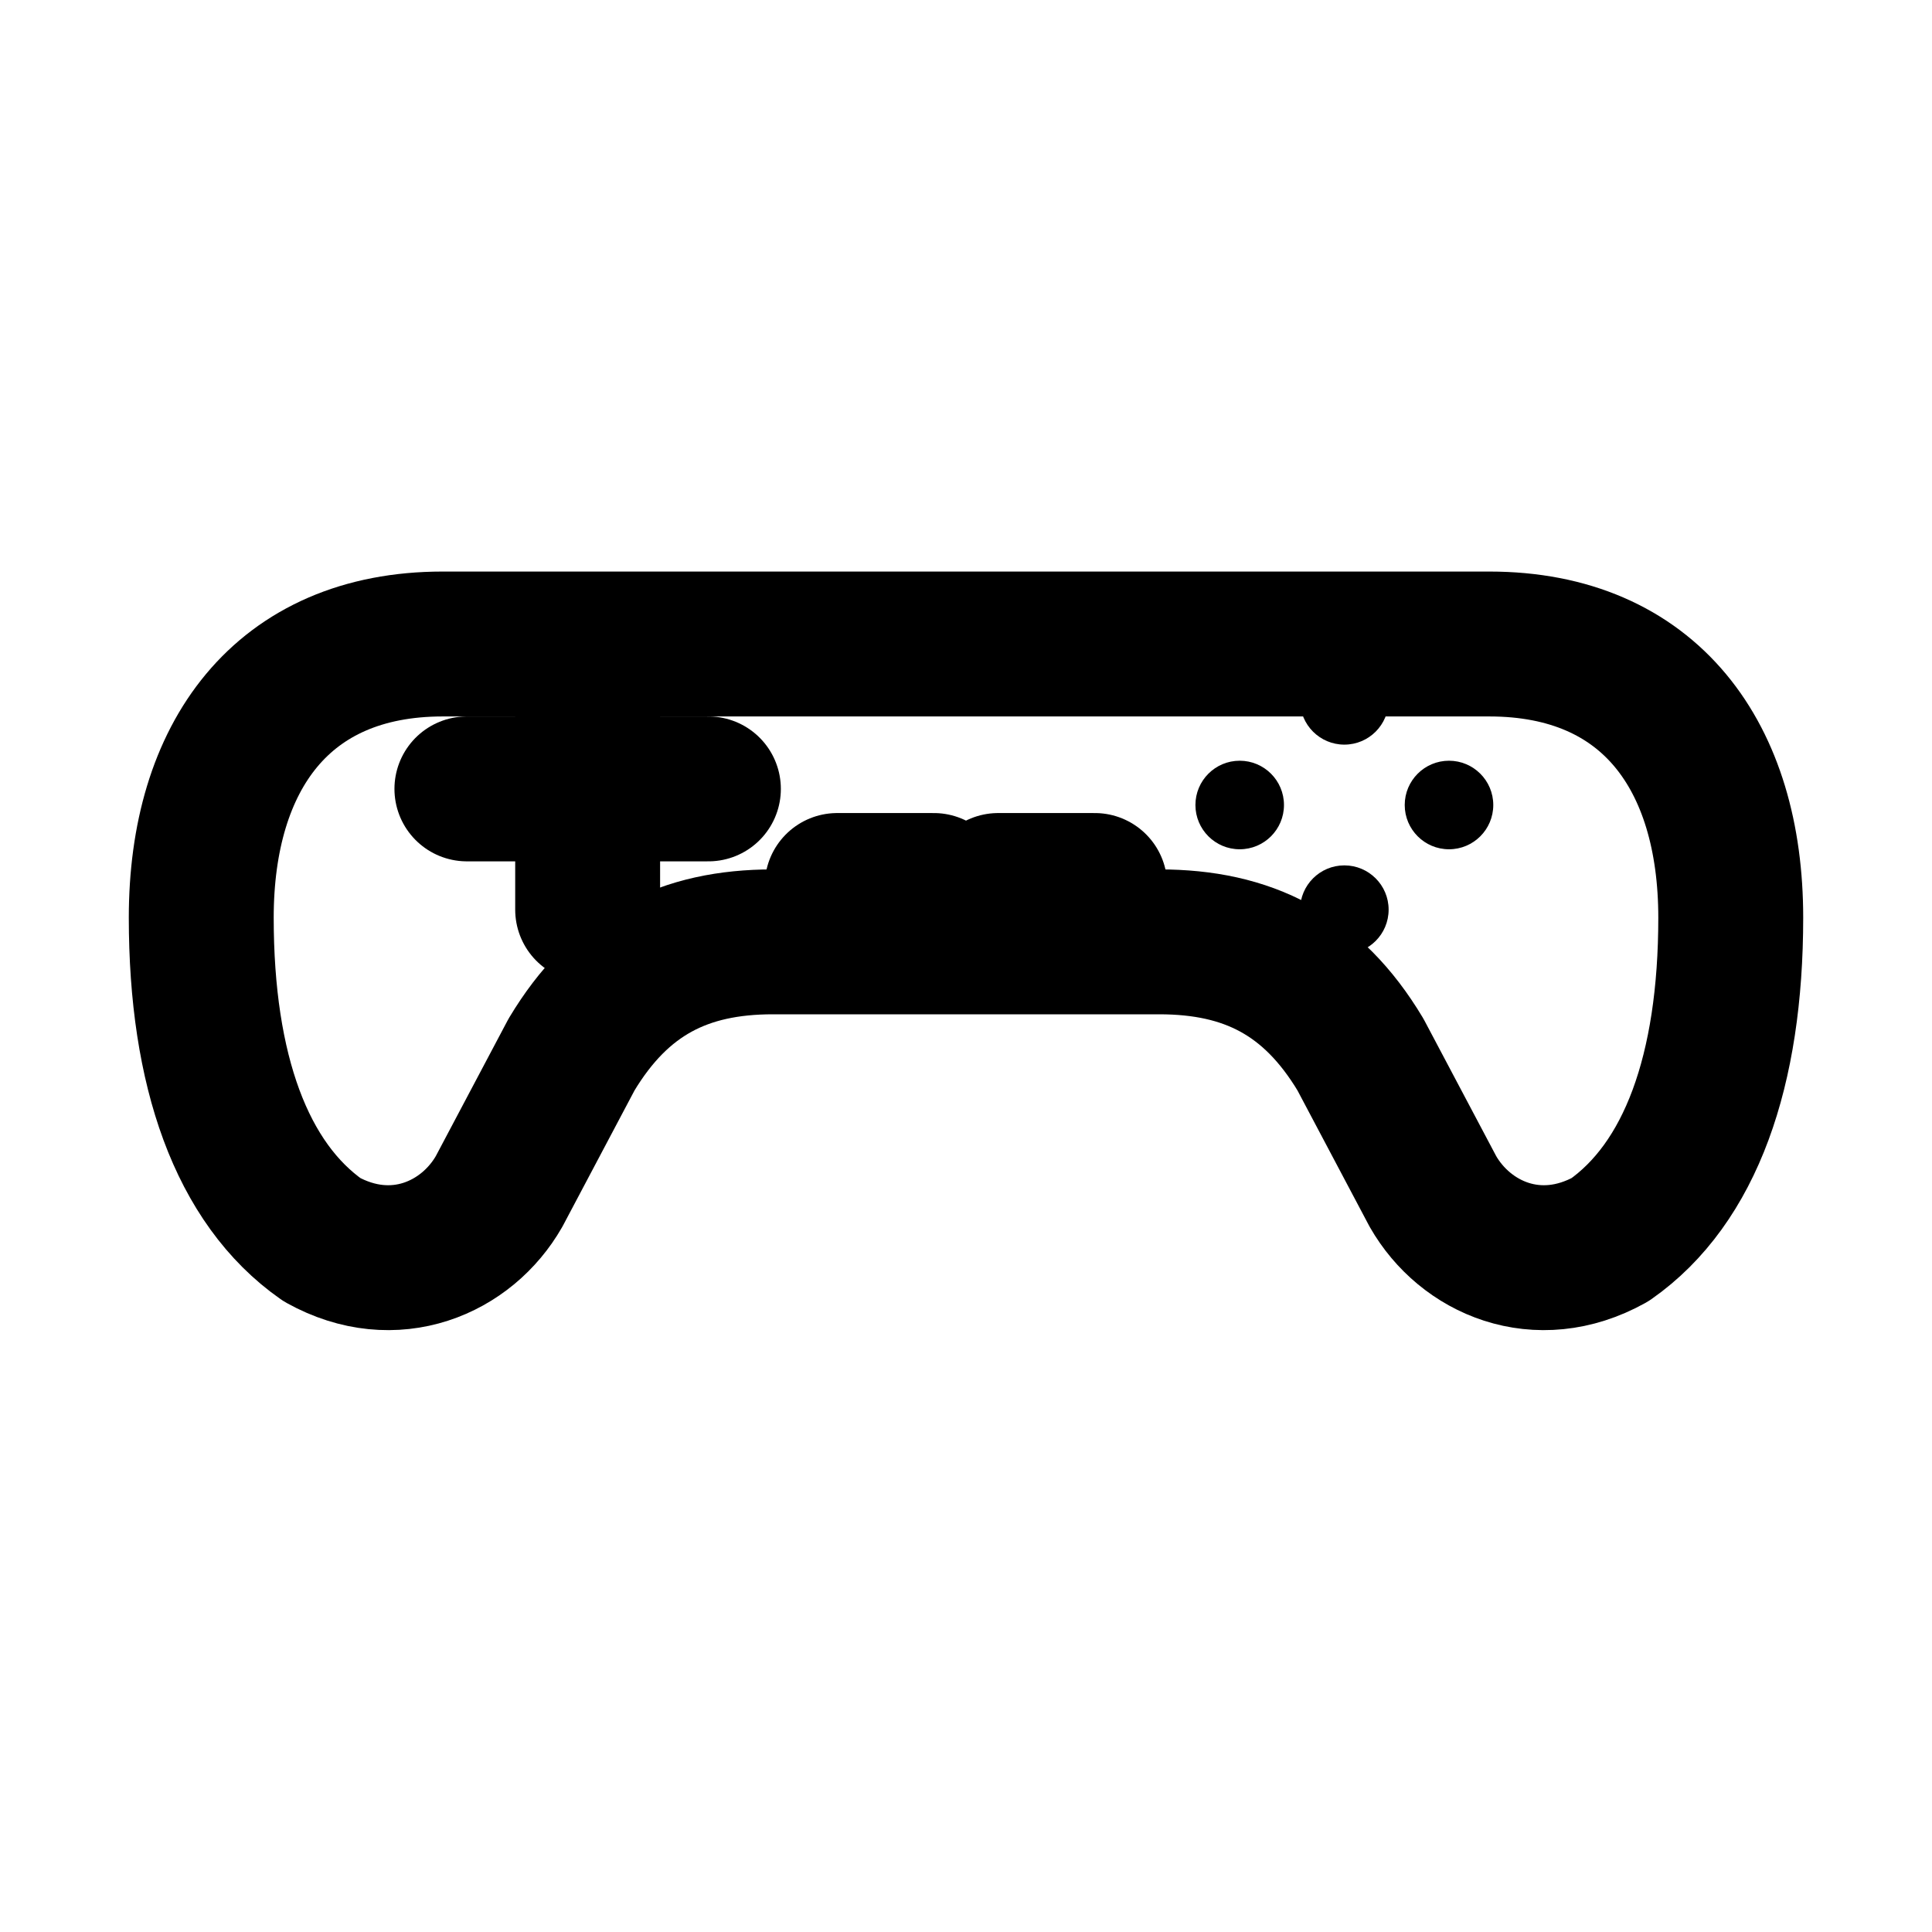
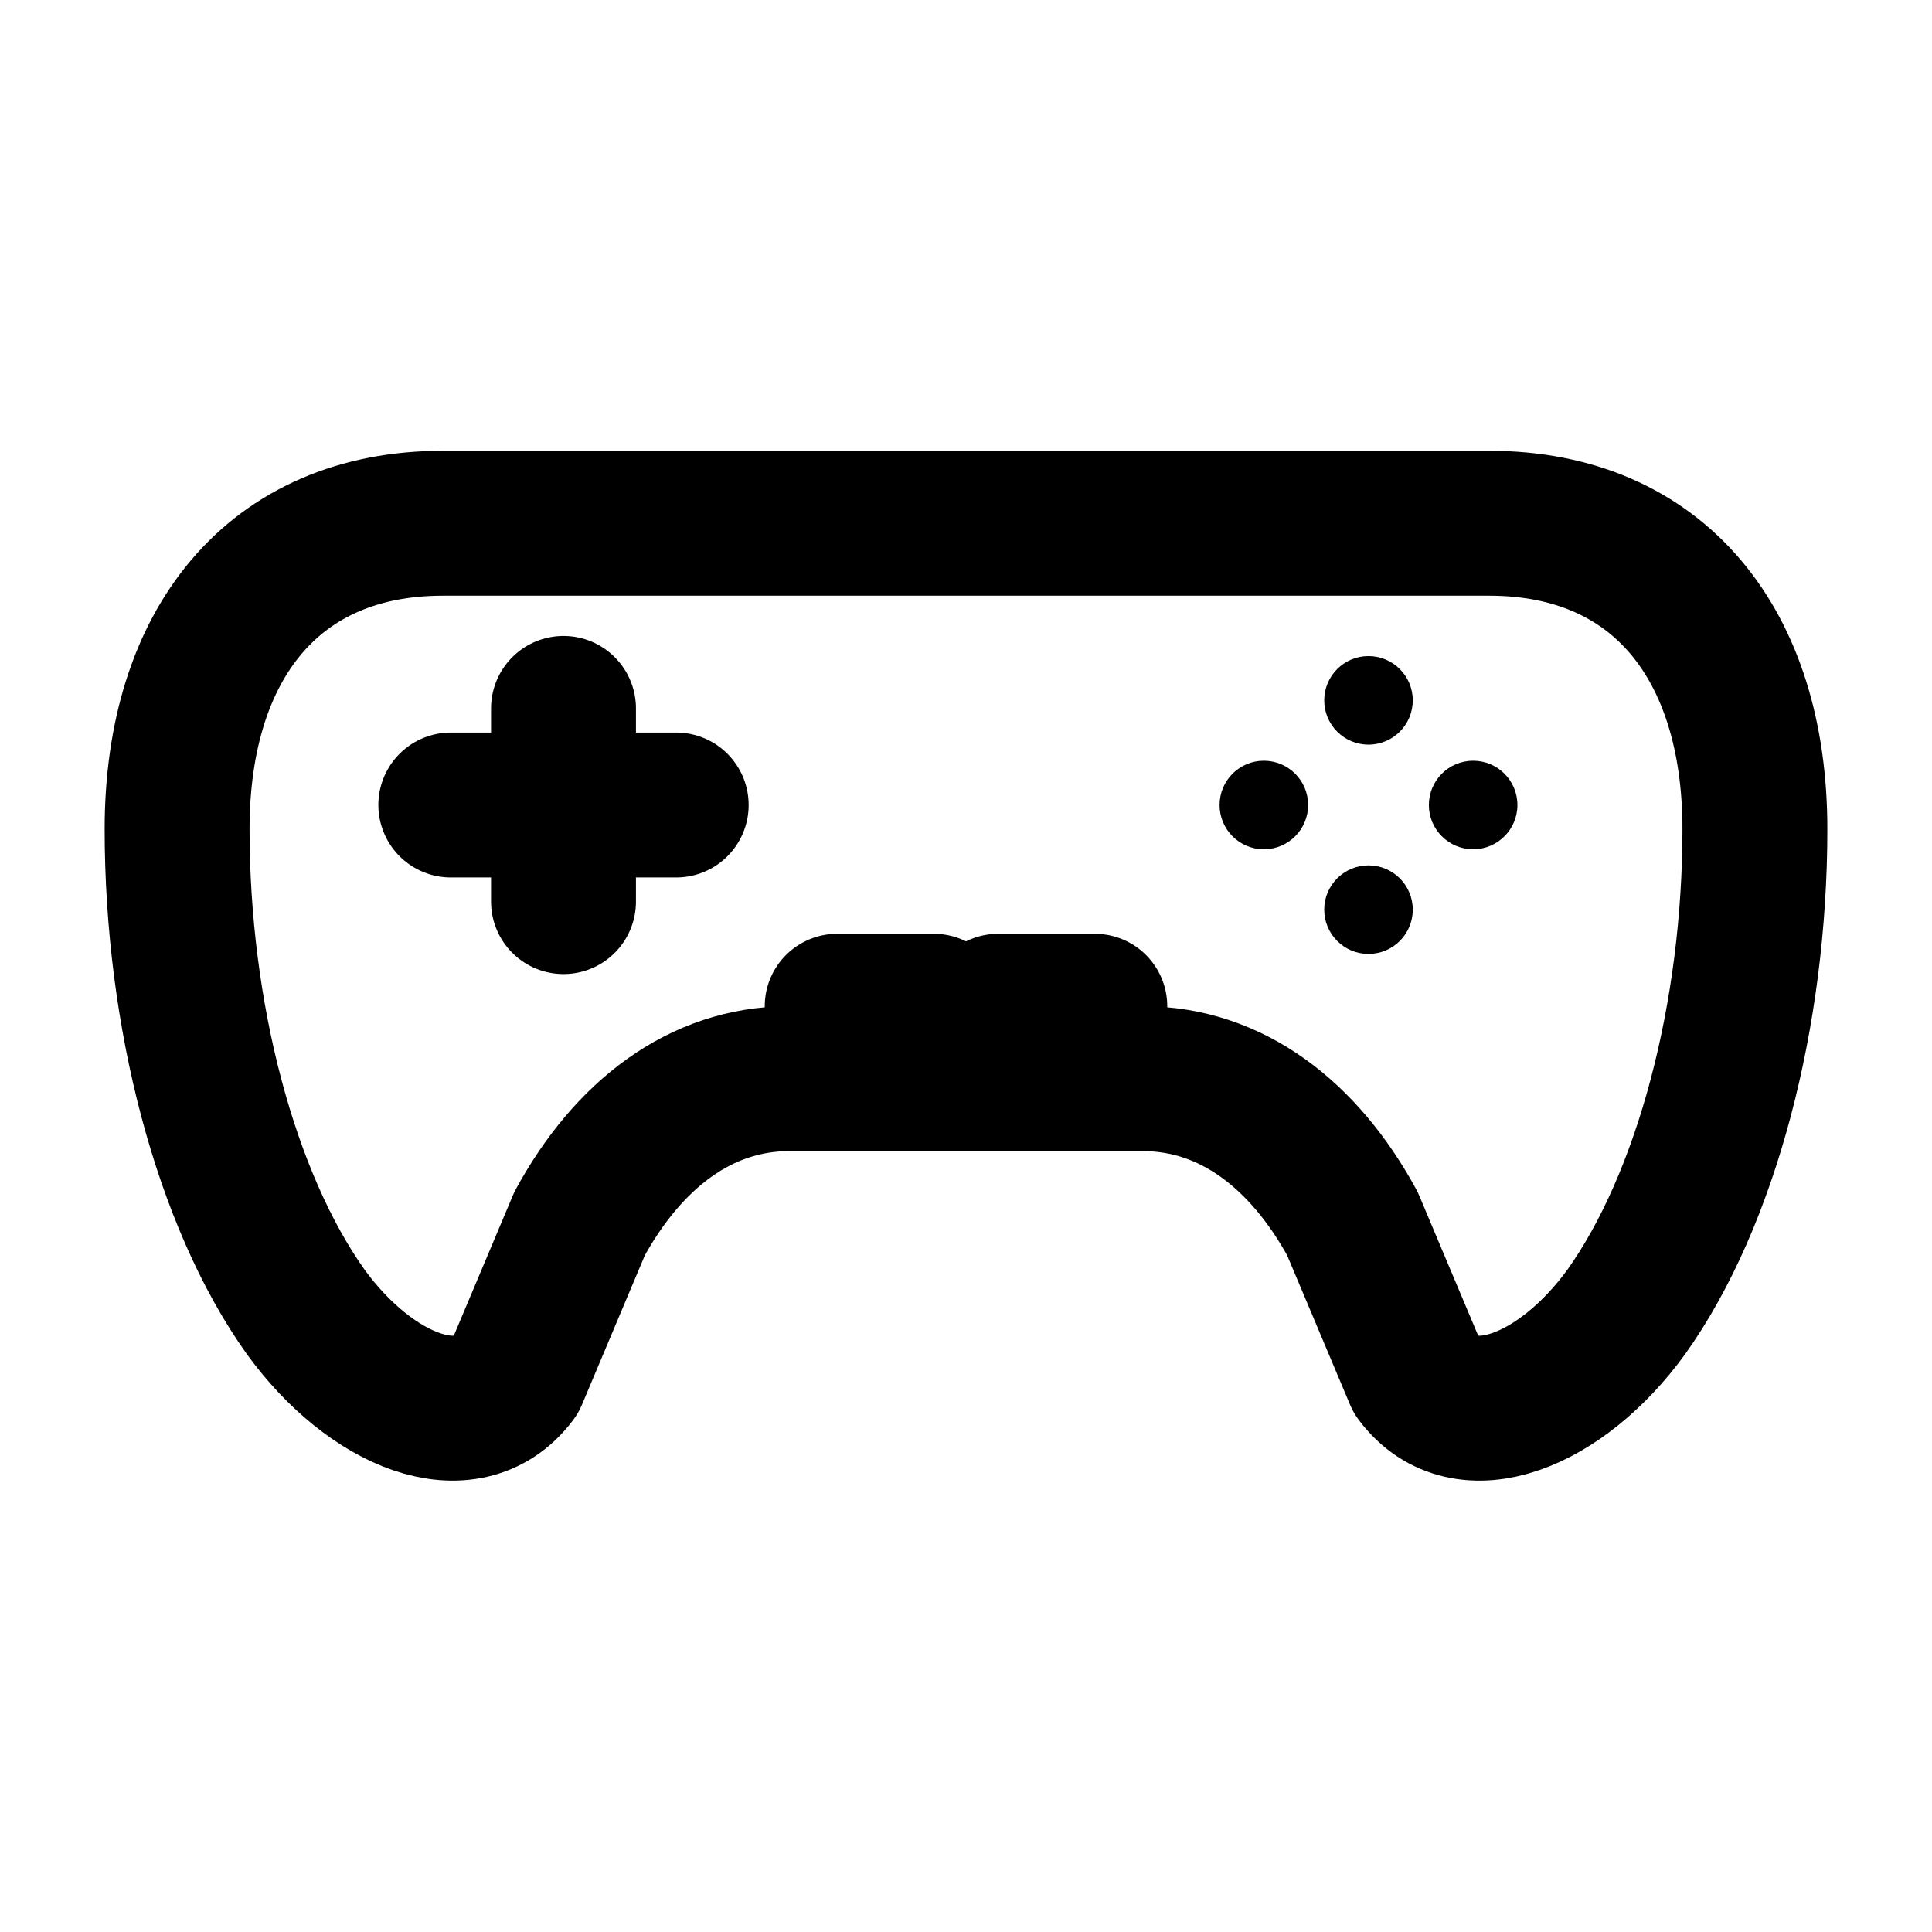
<svg xmlns="http://www.w3.org/2000/svg" width="48" height="48" viewBox="0 0 24 24" fill="none" stroke="currentColor" stroke-width="1.8" stroke-linecap="round" stroke-linejoin="round">
-   <path d="M5.5 8H18.5C20.5 8 21.5 9.4 21.5 11.4C21.5 13.3 21 14.7 20 15.4C19.1 15.9 18.2 15.5 17.8 14.8L16.9 13.1C16.3 12.1 15.5 11.7 14.4 11.7H9.6C8.5 11.7 7.7 12.1 7.1 13.1L6.2 14.8C5.8 15.5 4.9 15.9 4 15.4C3 14.7 2.5 13.3 2.5 11.4C2.5 9.4 3.5 8 5.5 8Z" />
-   <path d="M7.3 8.3v3M5.8 9.8h3" />
-   <circle cx="16.7" cy="8.7" r="0.55" fill="currentColor" stroke="none" />
-   <circle cx="18" cy="10" r="0.55" fill="currentColor" stroke="none" />
-   <circle cx="16.7" cy="11.3" r="0.55" fill="currentColor" stroke="none" />
-   <circle cx="15.4" cy="10" r="0.55" fill="currentColor" stroke="none" />
-   <path d="M10.4 11h1.2M12.4 11h1.2" />
+   <path d="M5.5 6.5H18.5C20.6 6.5 21.8 8 21.8 10.3C21.8 12.6 21.2 14.9 20.2 16.3C19.4 17.4 18.2 17.9 17.6 17.1L16.8 15.2C16.2 14.1 15.3 13.4 14.2 13.4H9.8C8.7 13.4 7.8 14.1 7.2 15.2L6.4 17.1C5.8 17.9 4.6 17.4 3.8 16.3C2.8 14.9 2.2 12.6 2.2 10.3C2.2 8 3.4 6.5 5.5 6.5Z" />
+   <path d="M7 8.8v2.4M5.6 10h2.8" />
+   <circle cx="17" cy="8.7" r="0.55" fill="currentColor" stroke="none" />
+   <circle cx="18.3" cy="10" r="0.55" fill="currentColor" stroke="none" />
+   <circle cx="17" cy="11.3" r="0.55" fill="currentColor" stroke="none" />
+   <circle cx="15.7" cy="10" r="0.55" fill="currentColor" stroke="none" />
+   <path d="M10.4 12.5h1.2M12.4 12.5h1.2" />
</svg>
